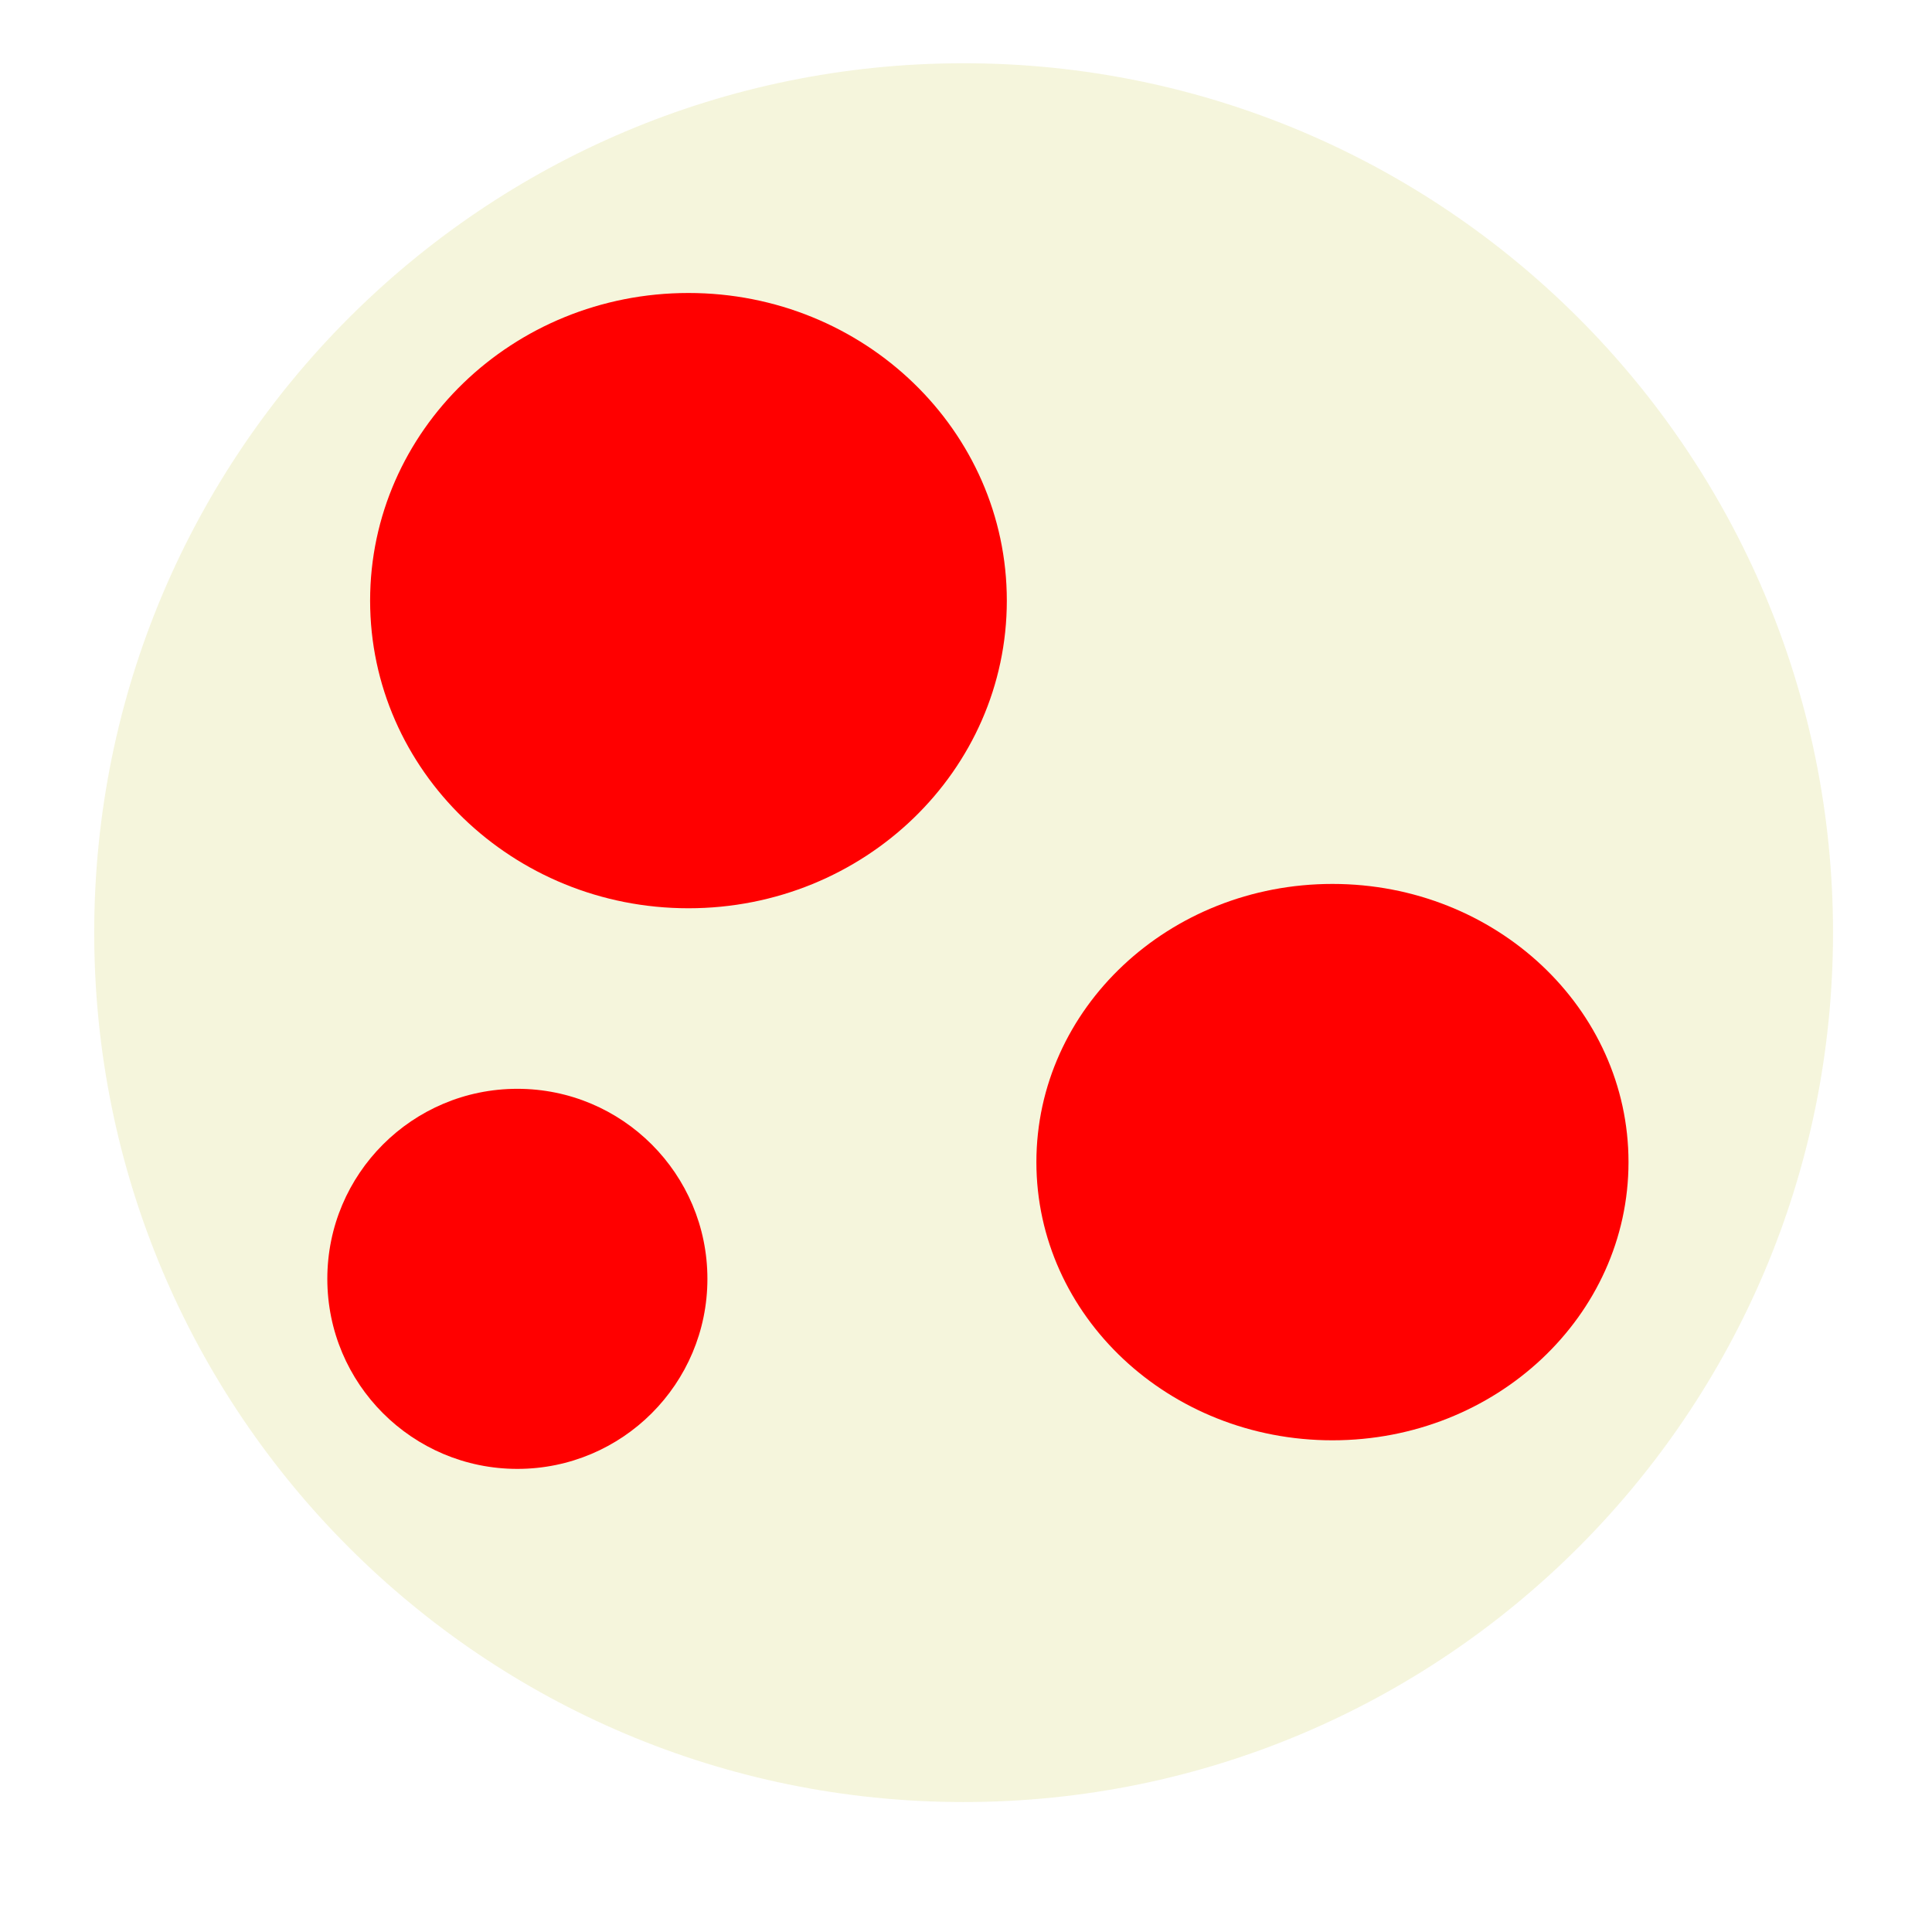
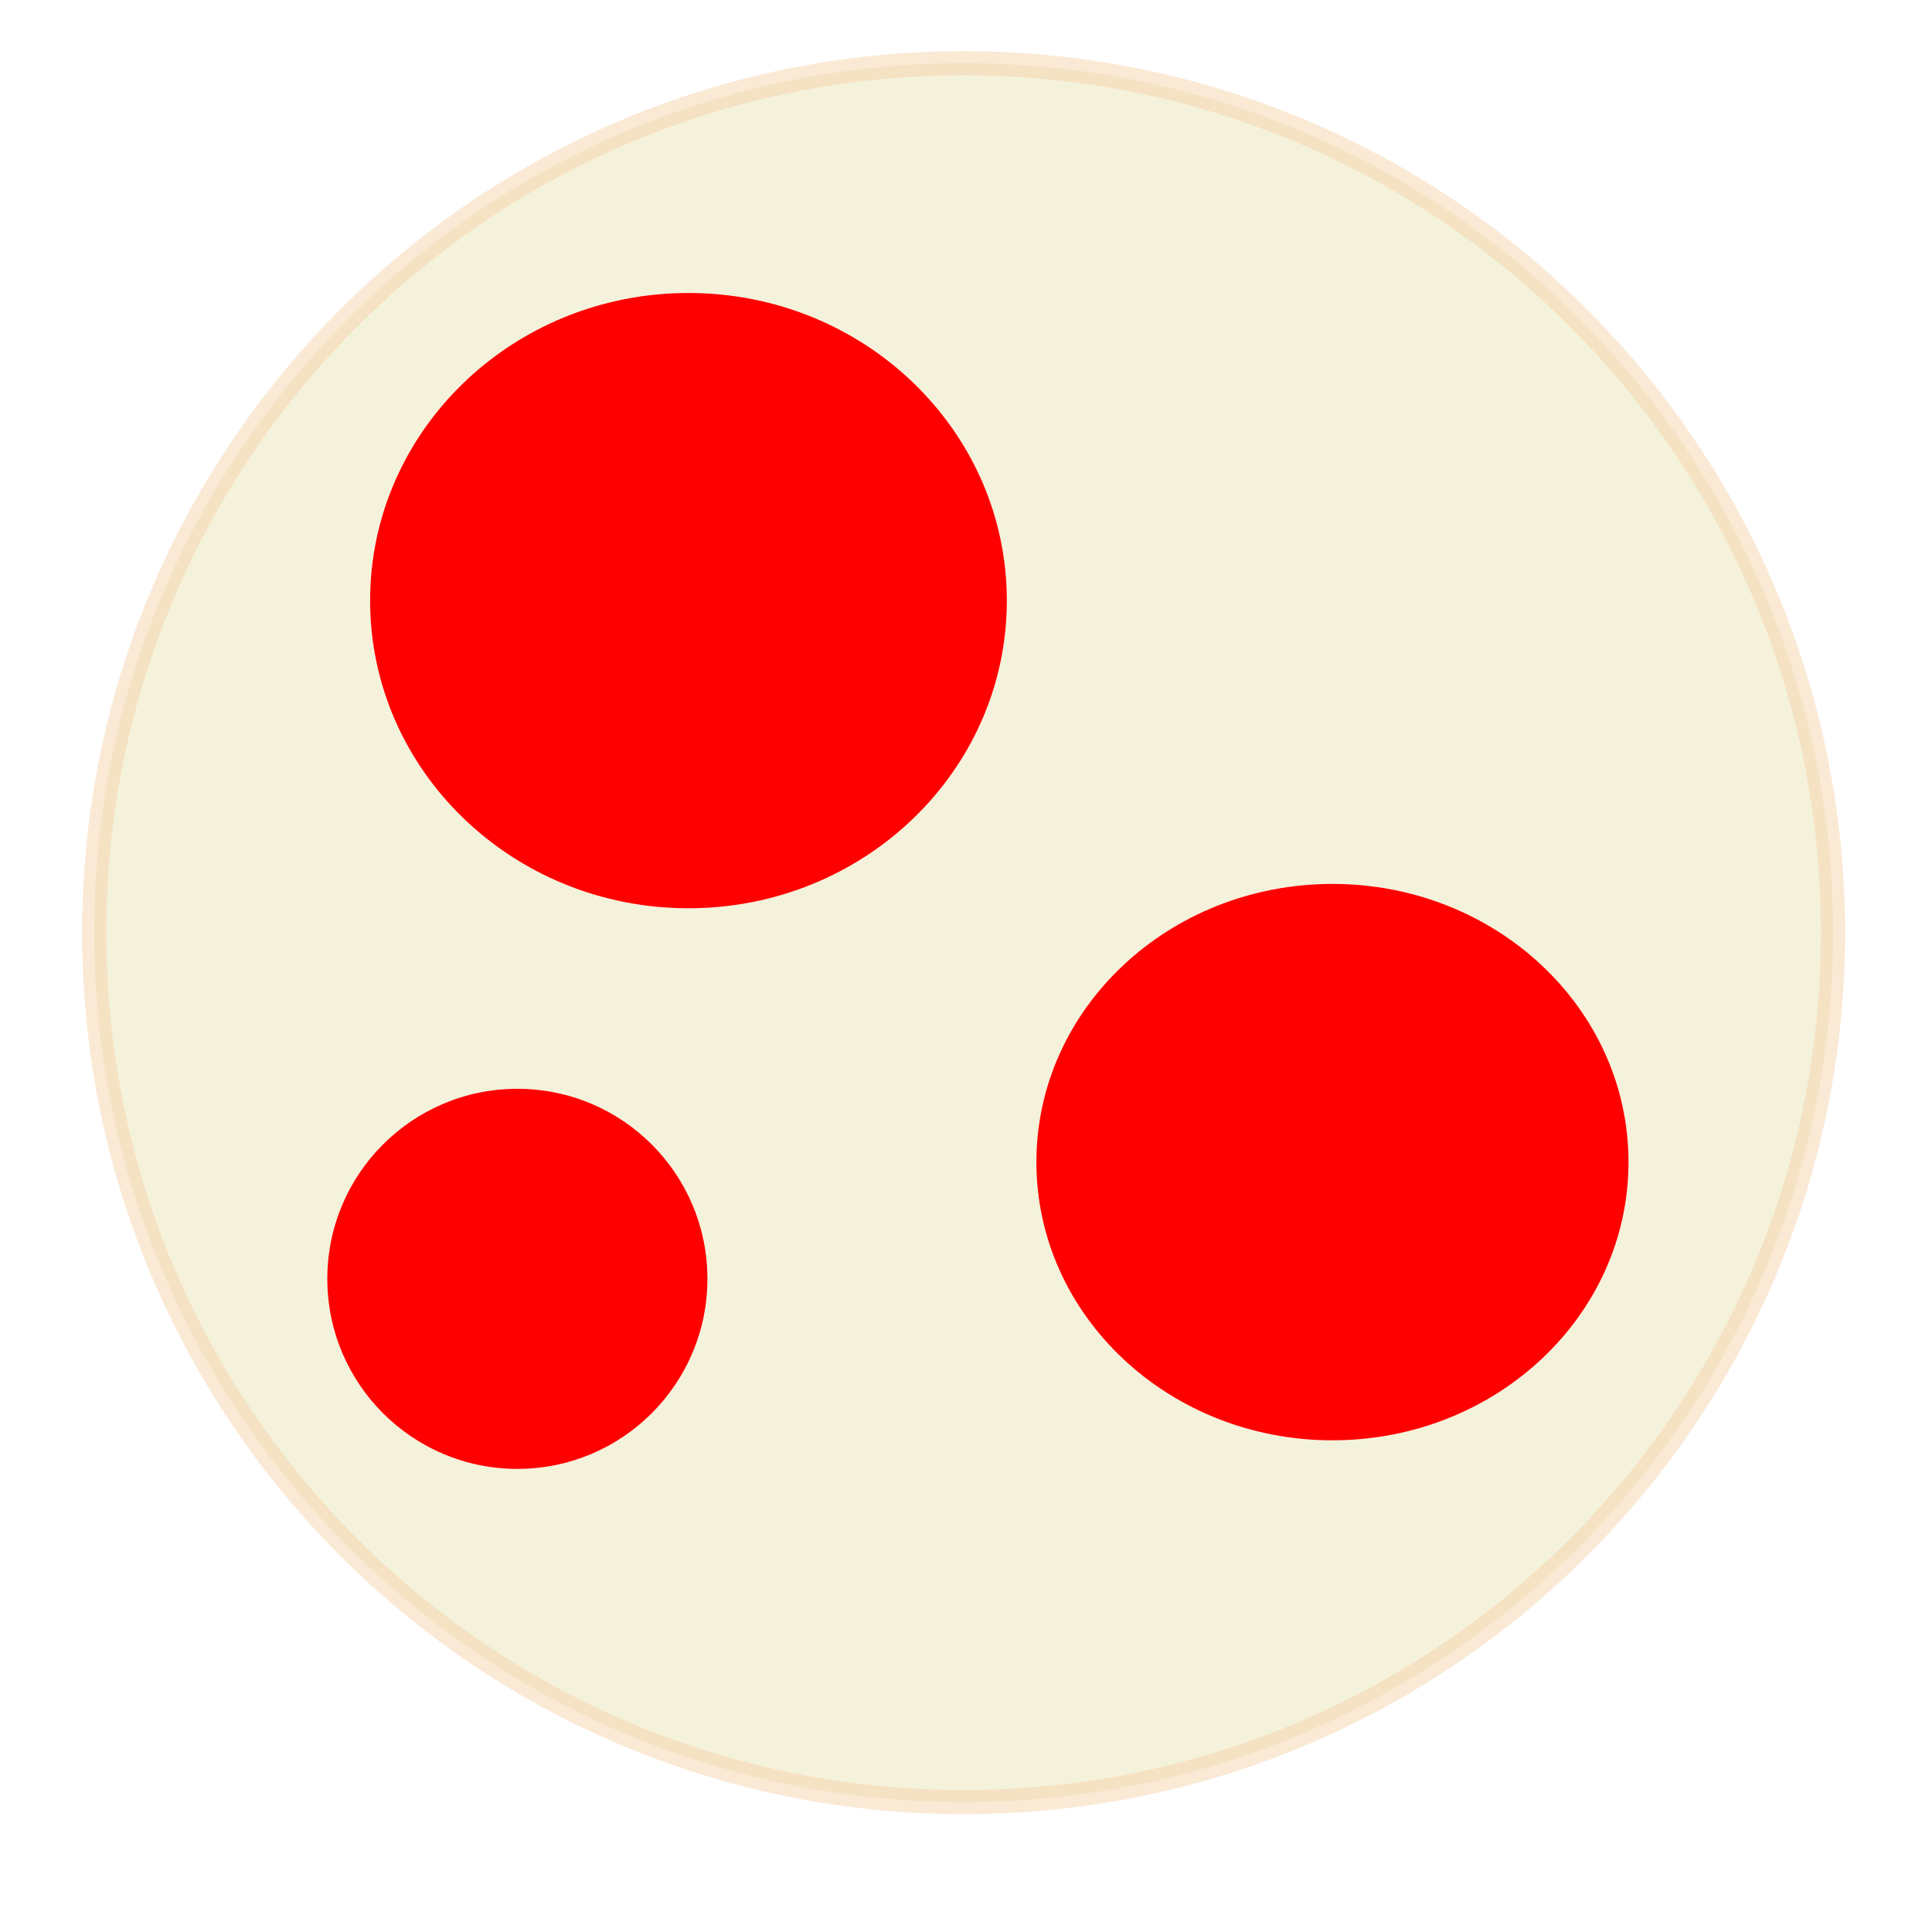
- <svg xmlns="http://www.w3.org/2000/svg" width="400" height="400" version="1.1" id="svg4">
-   <defs id="defs4" />
-   <circle cx="199.507" cy="193.095" r="180" fill="#f5f5dc" stroke="saffron" stroke-width="5" id="circle1" />
+ <svg xmlns="http://www.w3.org/2000/svg" xmlns:xlink="http://www.w3.org/1999/xlink" width="400" height="400" version="1.1" id="svg4">
+   <defs id="defs4">
+     <linearGradient id="swatch1">
+       <stop style="stop-color:#f5f2dc;stop-opacity:1;" offset="0" id="stop1" />
+     </linearGradient>
+     <linearGradient xlink:href="#swatch1" id="linearGradient1" x1="19.507" y1="193.095" x2="379.507" y2="193.095" gradientUnits="userSpaceOnUse" />
+   </defs>
+   <circle cx="199.507" cy="193.095" fill="#f5f5dc" stroke="saffron" stroke-width="5" id="circle1" r="180" style="fill:url(#linearGradient1);stroke:#f3cea2;stroke-opacity:0.448" />
  <polygon points="150,300 250,300 250,200 200,150 150,200" fill="none" stroke="saffron" stroke-width="5" id="polygon1" />
  <line x1="170" y1="300" x2="170" y2="240" stroke="saffron" stroke-width="5" id="line1" />
  <circle cx="107.115" cy="264.772" fill="saffron" id="circle2" r="39.346" style="fill:#ff0000;stroke-width:3.935" />
  <line x1="230" y1="300" x2="230" y2="240" stroke="saffron" stroke-width="5" id="line2" />
  <ellipse cx="275.869" cy="240.604" fill="saffron" id="circle3" style="fill:#ff0000;stroke-width:5.942" rx="61.295" ry="57.596" />
  <path d="M 200 110 C 220 110, 240 130, 240 150" stroke="saffron" stroke-width="5" fill="none" id="path3" />
  <path d="M 200 130 C 220 130, 230 140, 230 150" stroke="saffron" stroke-width="5" fill="none" id="path4" />
  <ellipse cx="142.54" cy="124.353" fill="saffron" id="circle4" style="fill:#ff0000;stroke-width:12.959" rx="65.912" ry="63.693" />
</svg>
